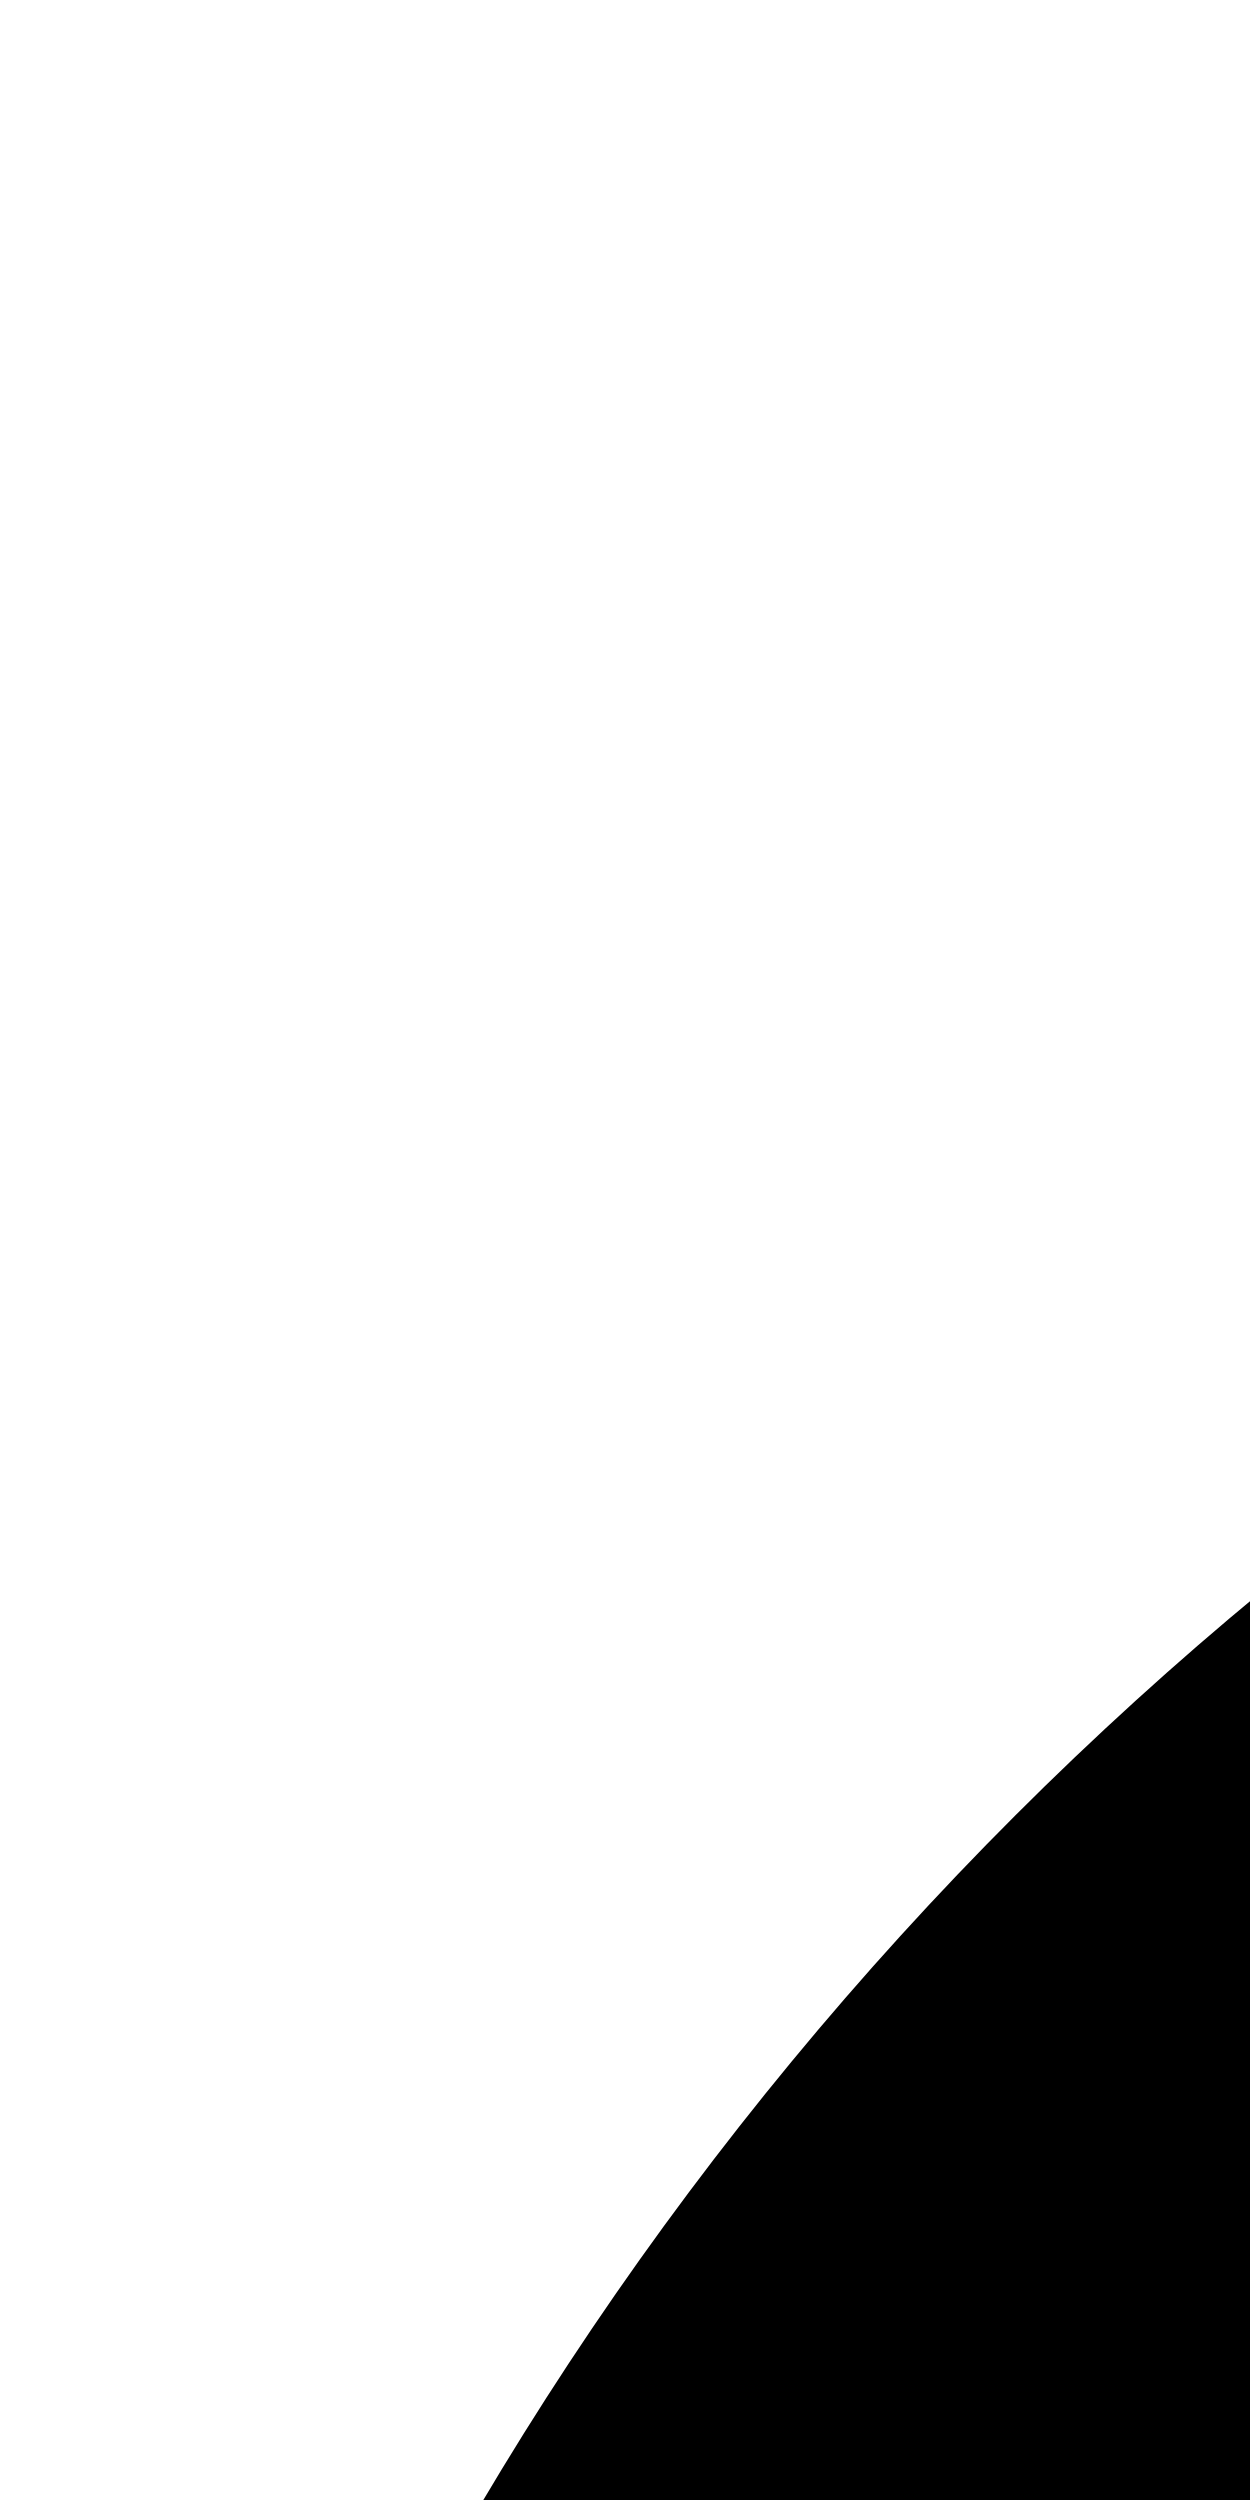
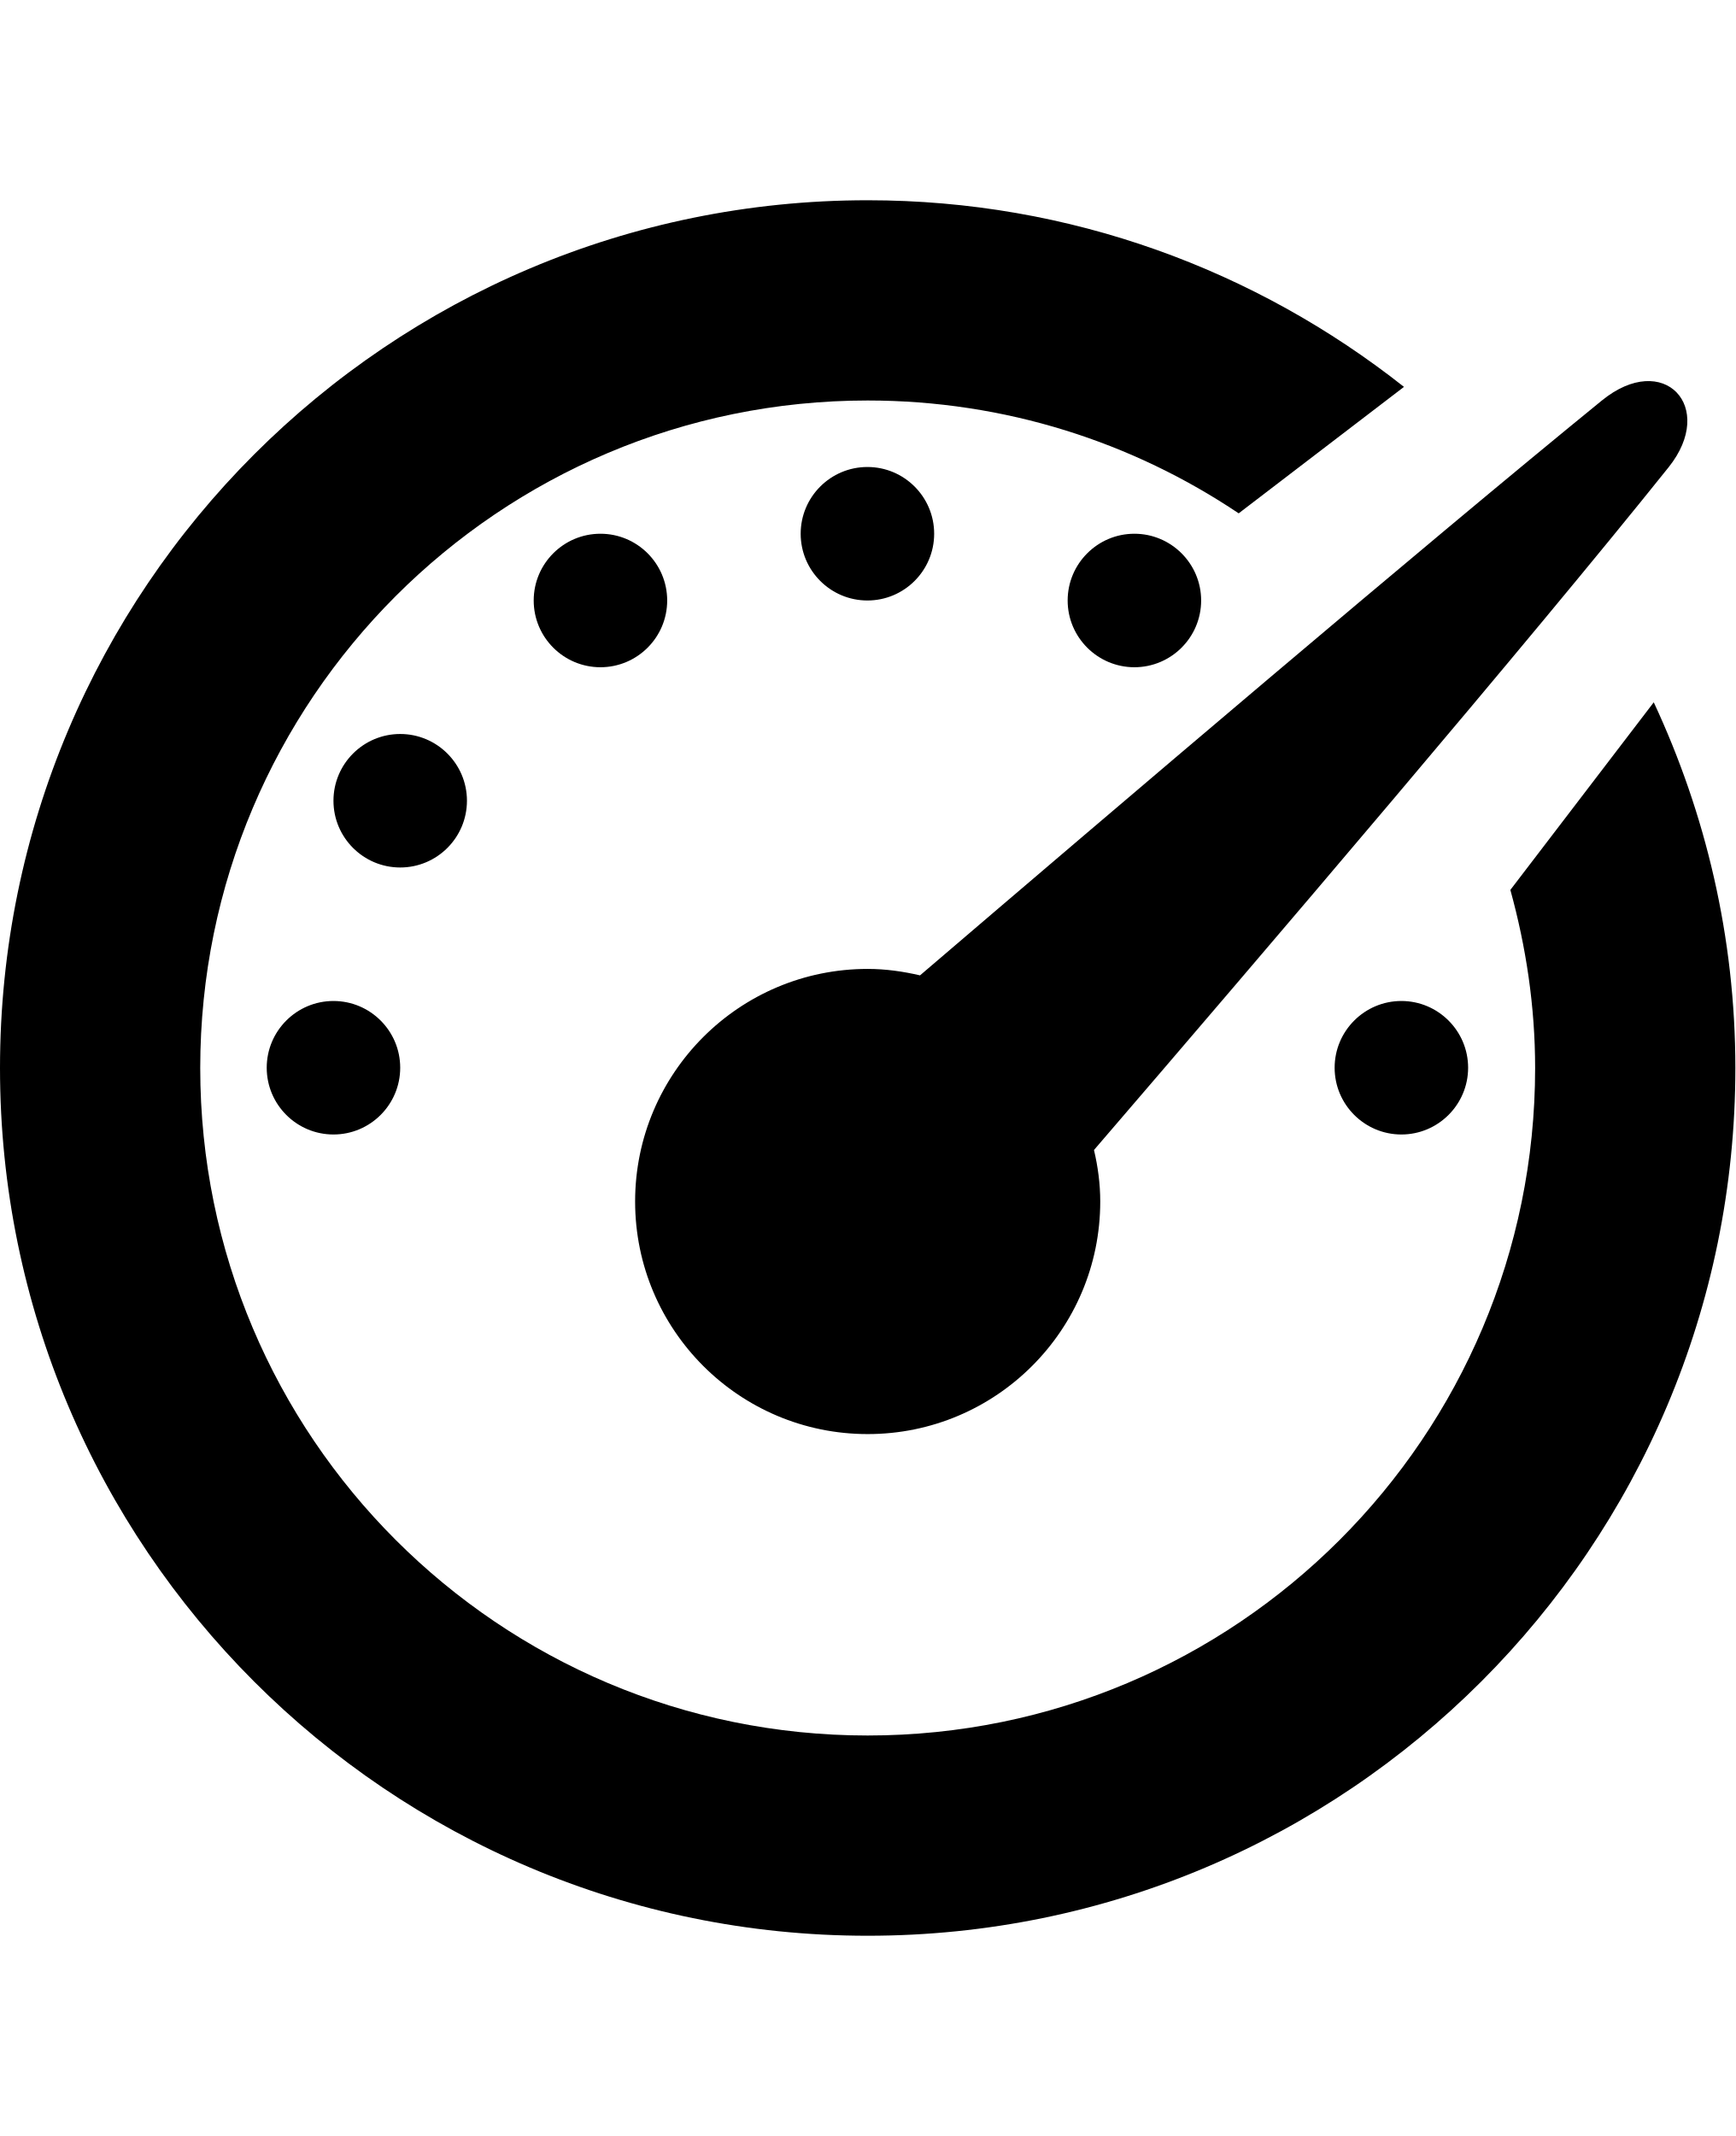
- <svg xmlns="http://www.w3.org/2000/svg" height="300" width="150">
+ <svg xmlns="http://www.w3.org/2000/svg" height="1024" width="832">
  <path d="M416 464.5c-61.562 0-111.5 49.938-111.5 111.5S354.438 687.5 416 687.5 527.5 637.562 527.5 576c0-8.5-1.125-16.75-3-24.688C606.125 456.375 732.5 308.344 800 224c23.125-28.875-2.312-56.188-32-32-85.188 69.375-232.312 194.688-326.906 275.594C433.031 465.719 424.625 464.5 416 464.5zM447.875 255.875c0-17.656-14.344-32-32-32s-32 14.344-32 32 14.344 32 32 32S447.875 273.531 447.875 255.875zM639.875 511.875c0 17.656 14.375 32 32 32s32-14.344 32-32-14.375-32-32-32S639.875 494.219 639.875 511.875zM287.875 255.875c-17.656 0-32 14.344-32 32s14.344 32 32 32 32-14.344 32-32S305.531 255.875 287.875 255.875zM223.875 383.875c0-17.656-14.344-32-32-32s-32 14.344-32 32 14.344 32 32 32S223.875 401.531 223.875 383.875zM127.875 511.875c0 17.656 14.344 32 32 32s32-14.344 32-32-14.344-32-32-32S127.875 494.219 127.875 511.875zM575.875 287.875c0-17.656-14.375-32-32-32s-32 14.344-32 32 14.375 32 32 32S575.875 305.531 575.875 287.875zM792.875 336.688l-68.75 89.938C731.625 453.812 736 482.375 736 512c0 176.75-143.312 320-320 320S96 688.75 96 512c0-176.688 143.312-320 320-320 65.875 0 127 19.969 177.875 54.094l79.25-60.625C602.375 129.594 513.25 96 416 96 186.25 96 0 282.25 0 512s186.25 416 416 416 416-186.25 416-416C832 449.281 817.75 390 792.875 336.688z" />
</svg>
